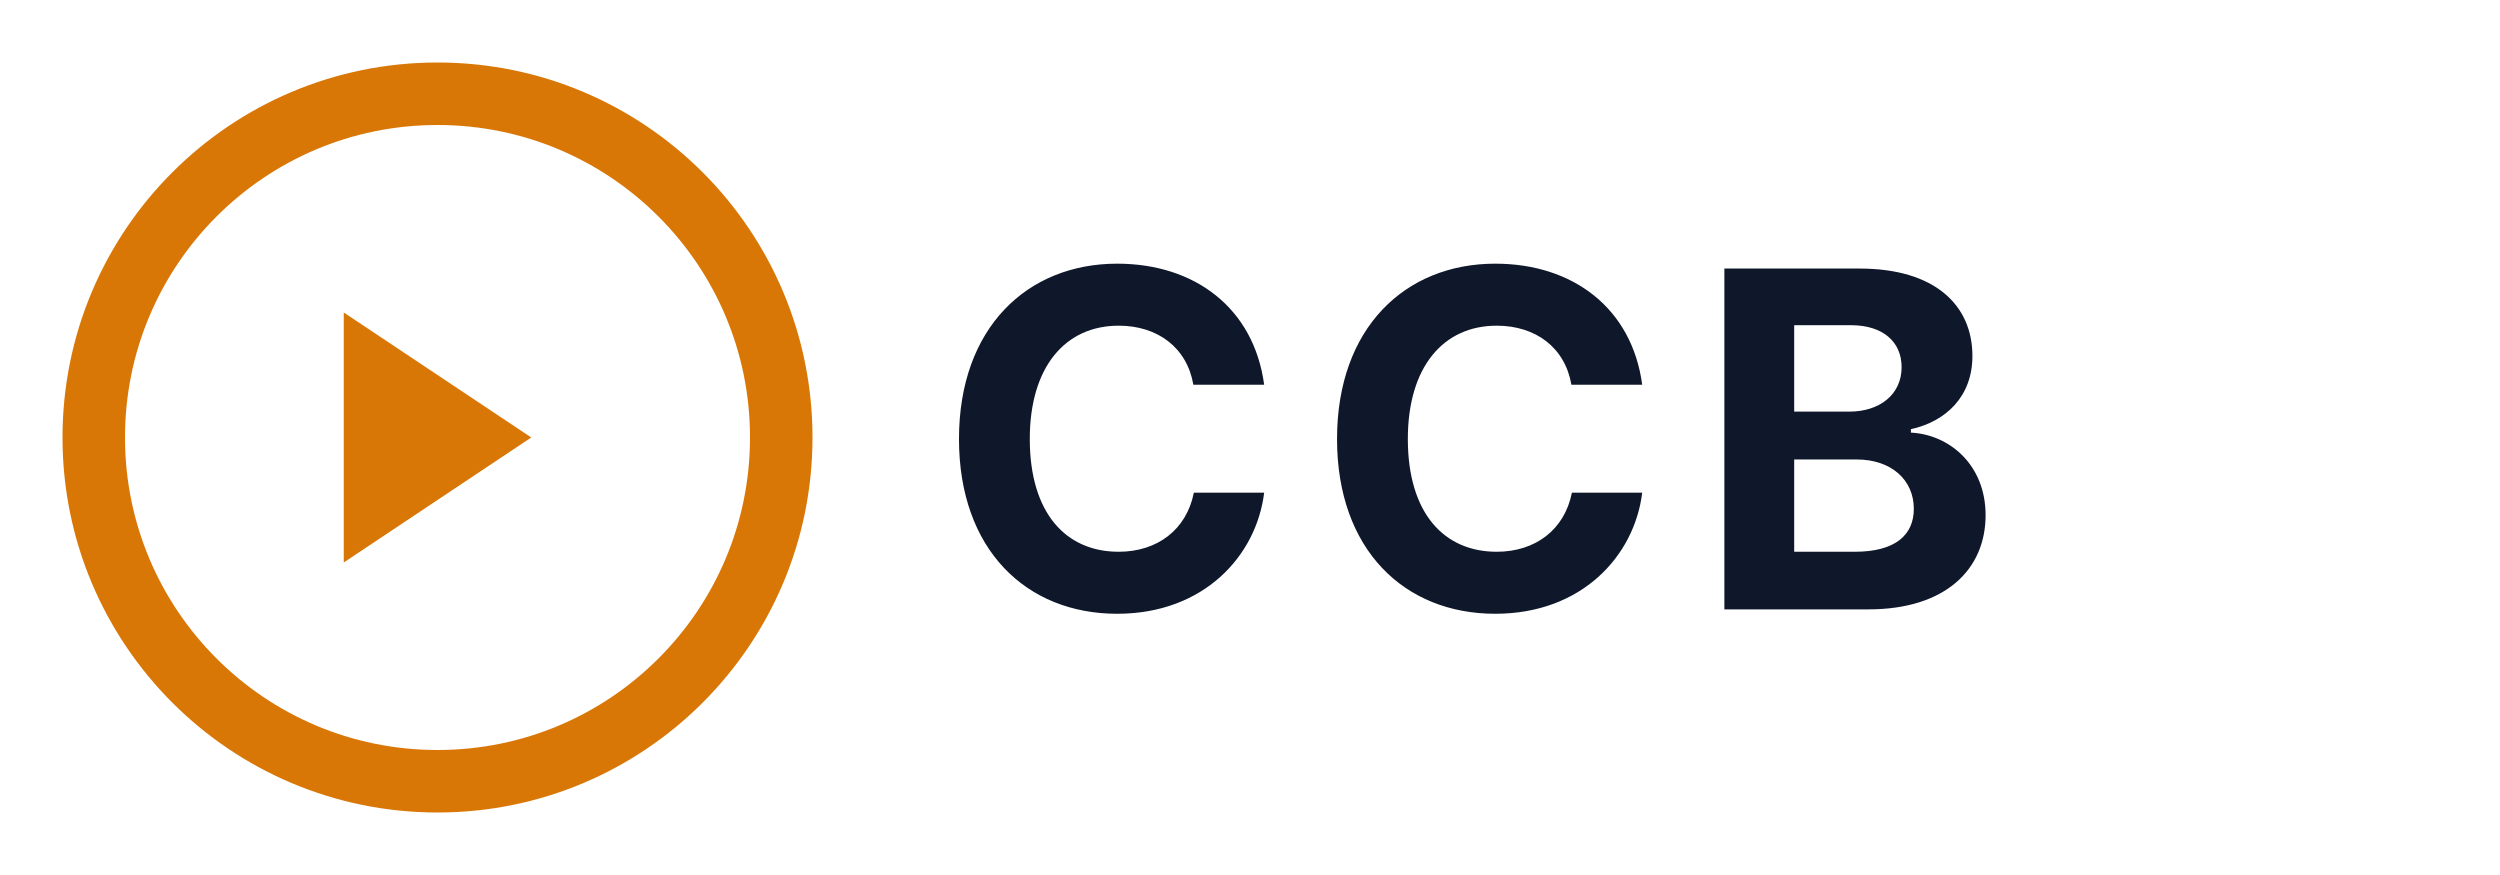
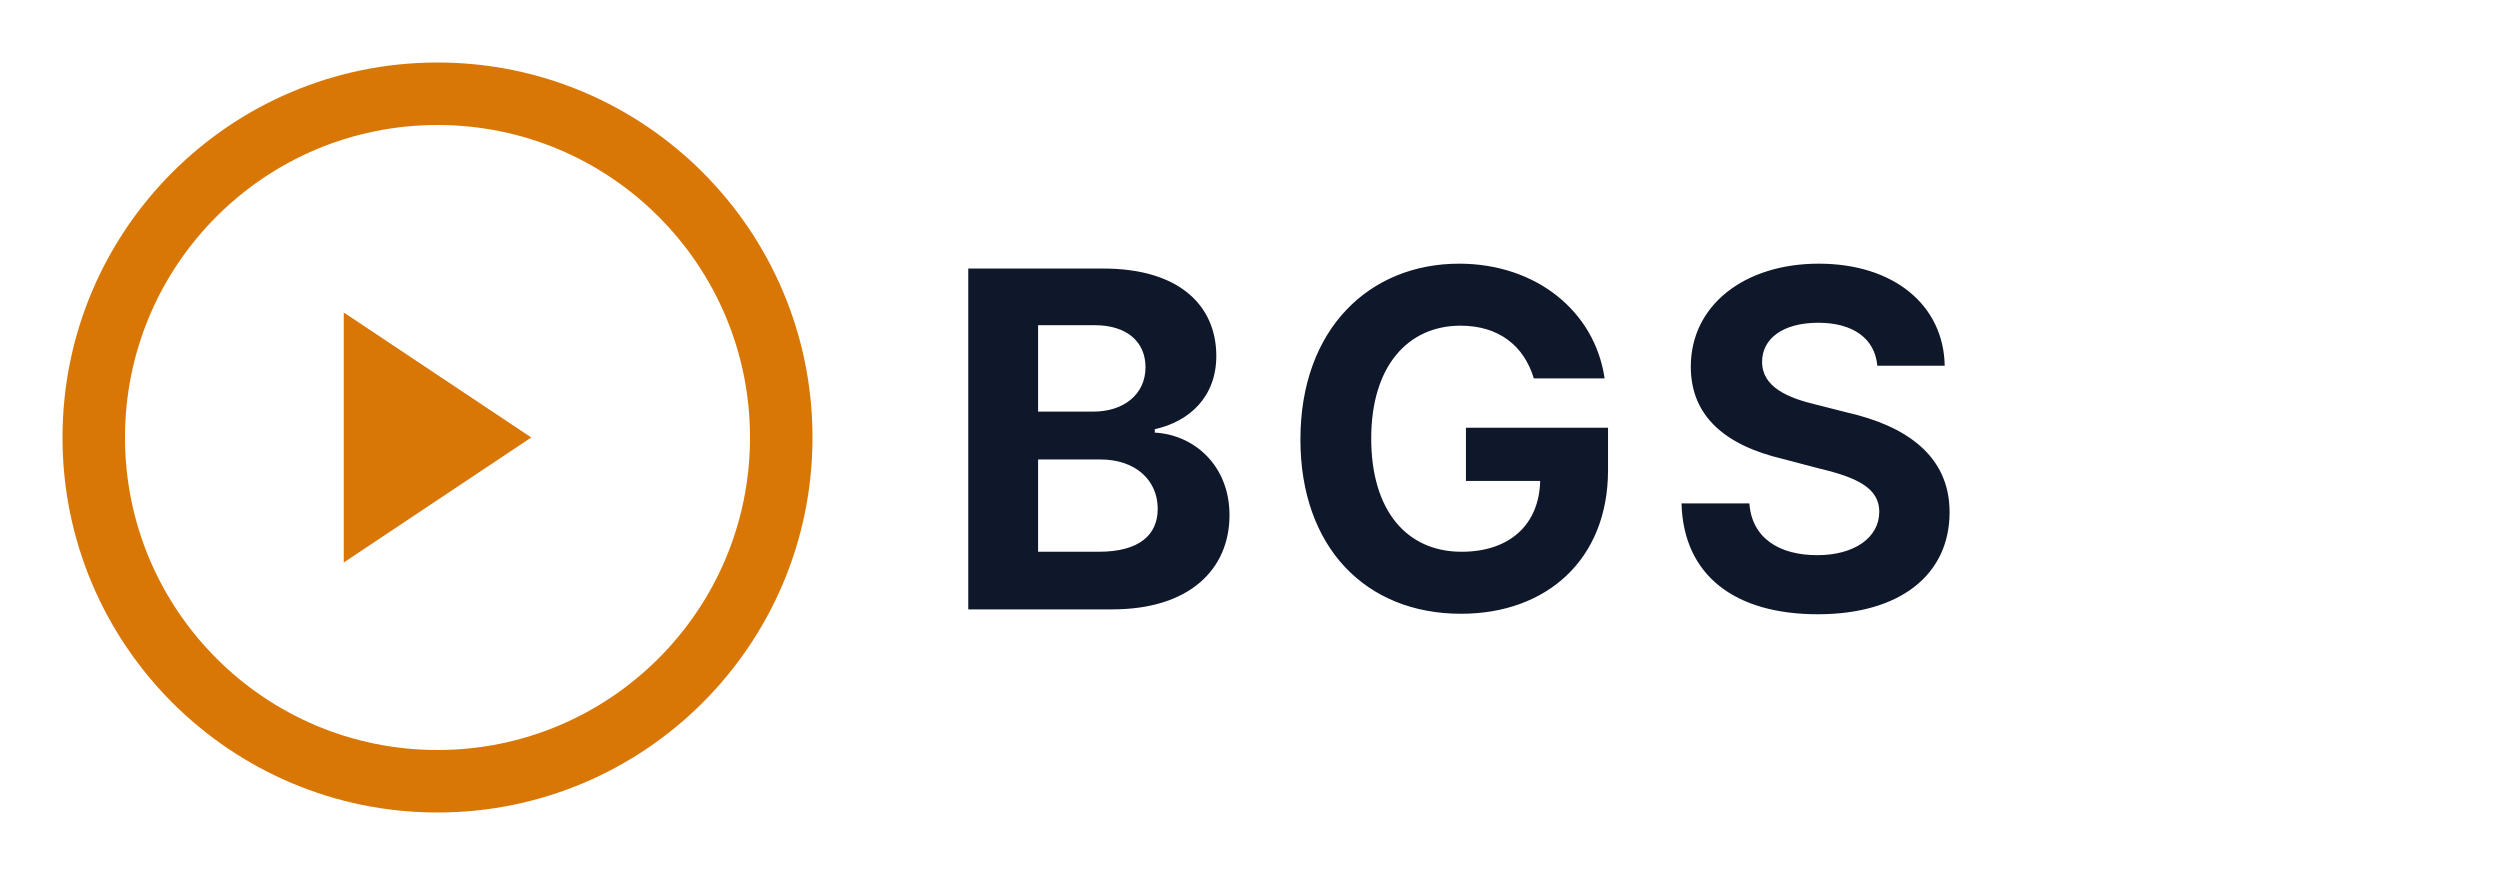
<svg xmlns="http://www.w3.org/2000/svg" viewBox="0 0 80 28" fill="none">
  <circle cx="14" cy="14" r="11" stroke="#D97706" stroke-width="2" fill="none" />
  <path d="M11 10l6 4-6 4V10z" fill="#D97706" />
-   <text x="30" y="19.5" font-family="system-ui, -apple-system, sans-serif" font-size="15" font-weight="700" letter-spacing="1" fill="#0F172A">CCB</text>
+   <text x="30" y="19.5" font-family="system-ui, -apple-system, sans-serif" font-size="15" font-weight="700" letter-spacing="1" fill="#0F172A">BGS</text>
</svg>
